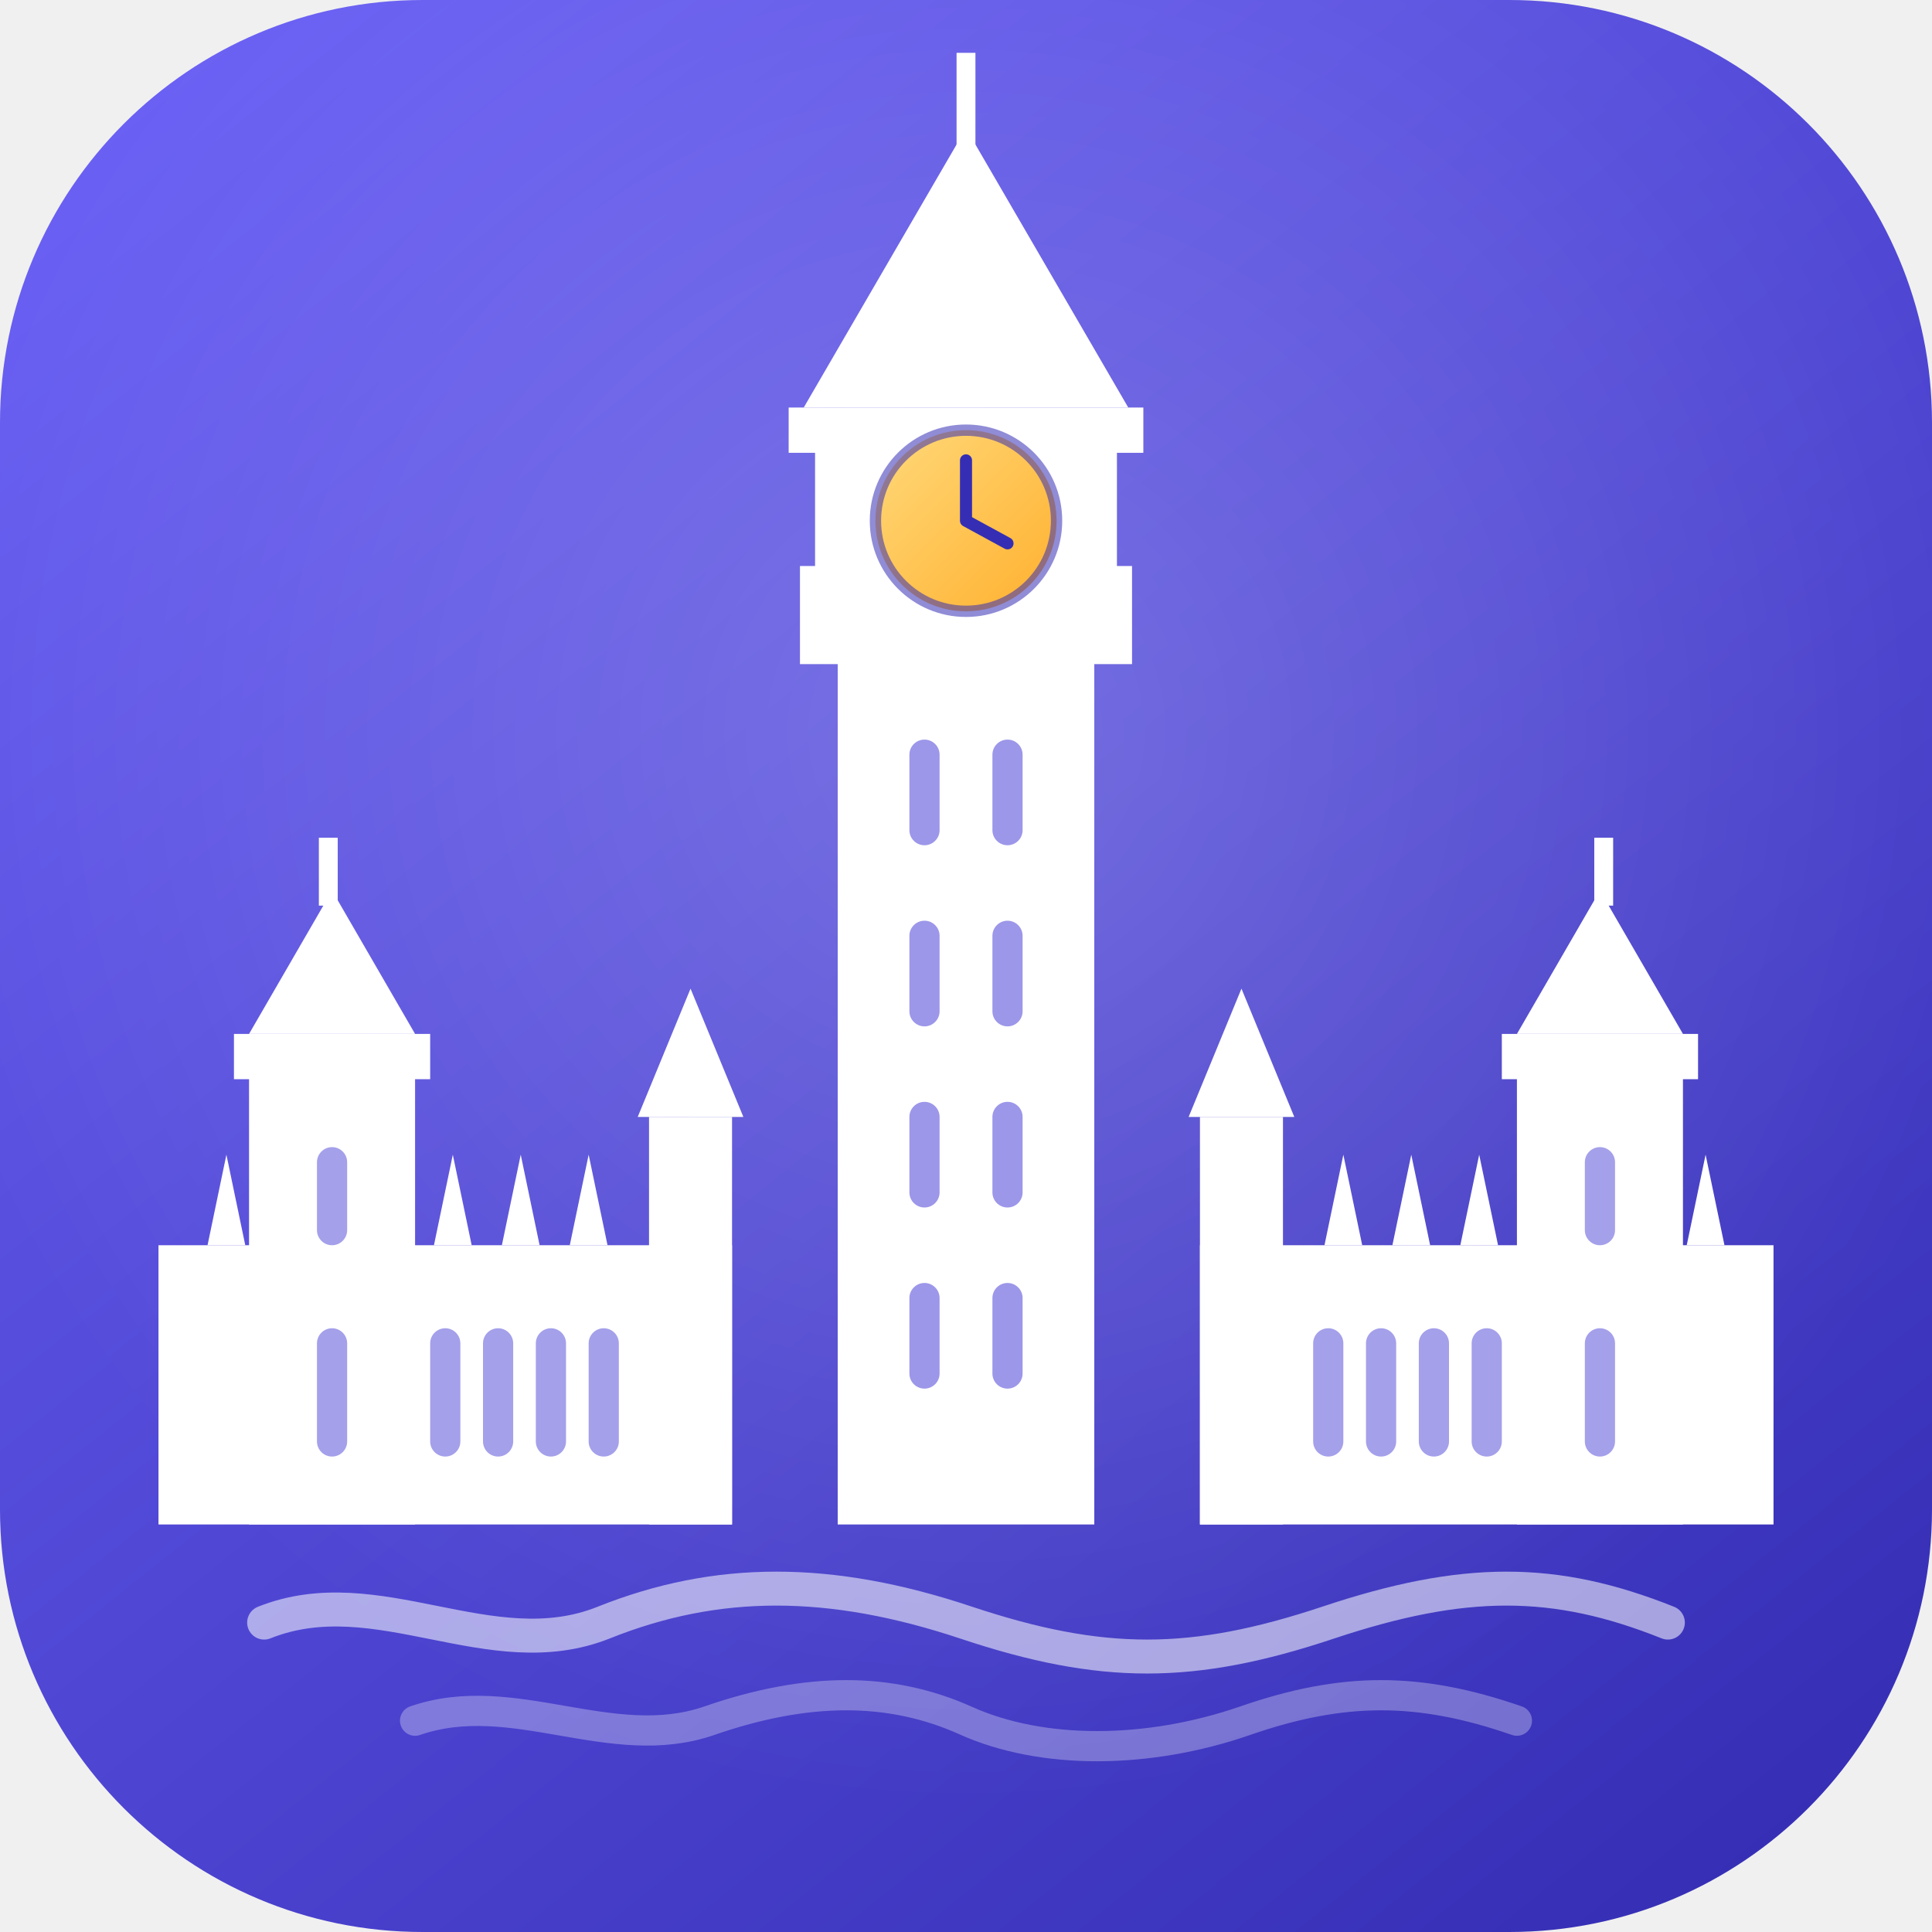
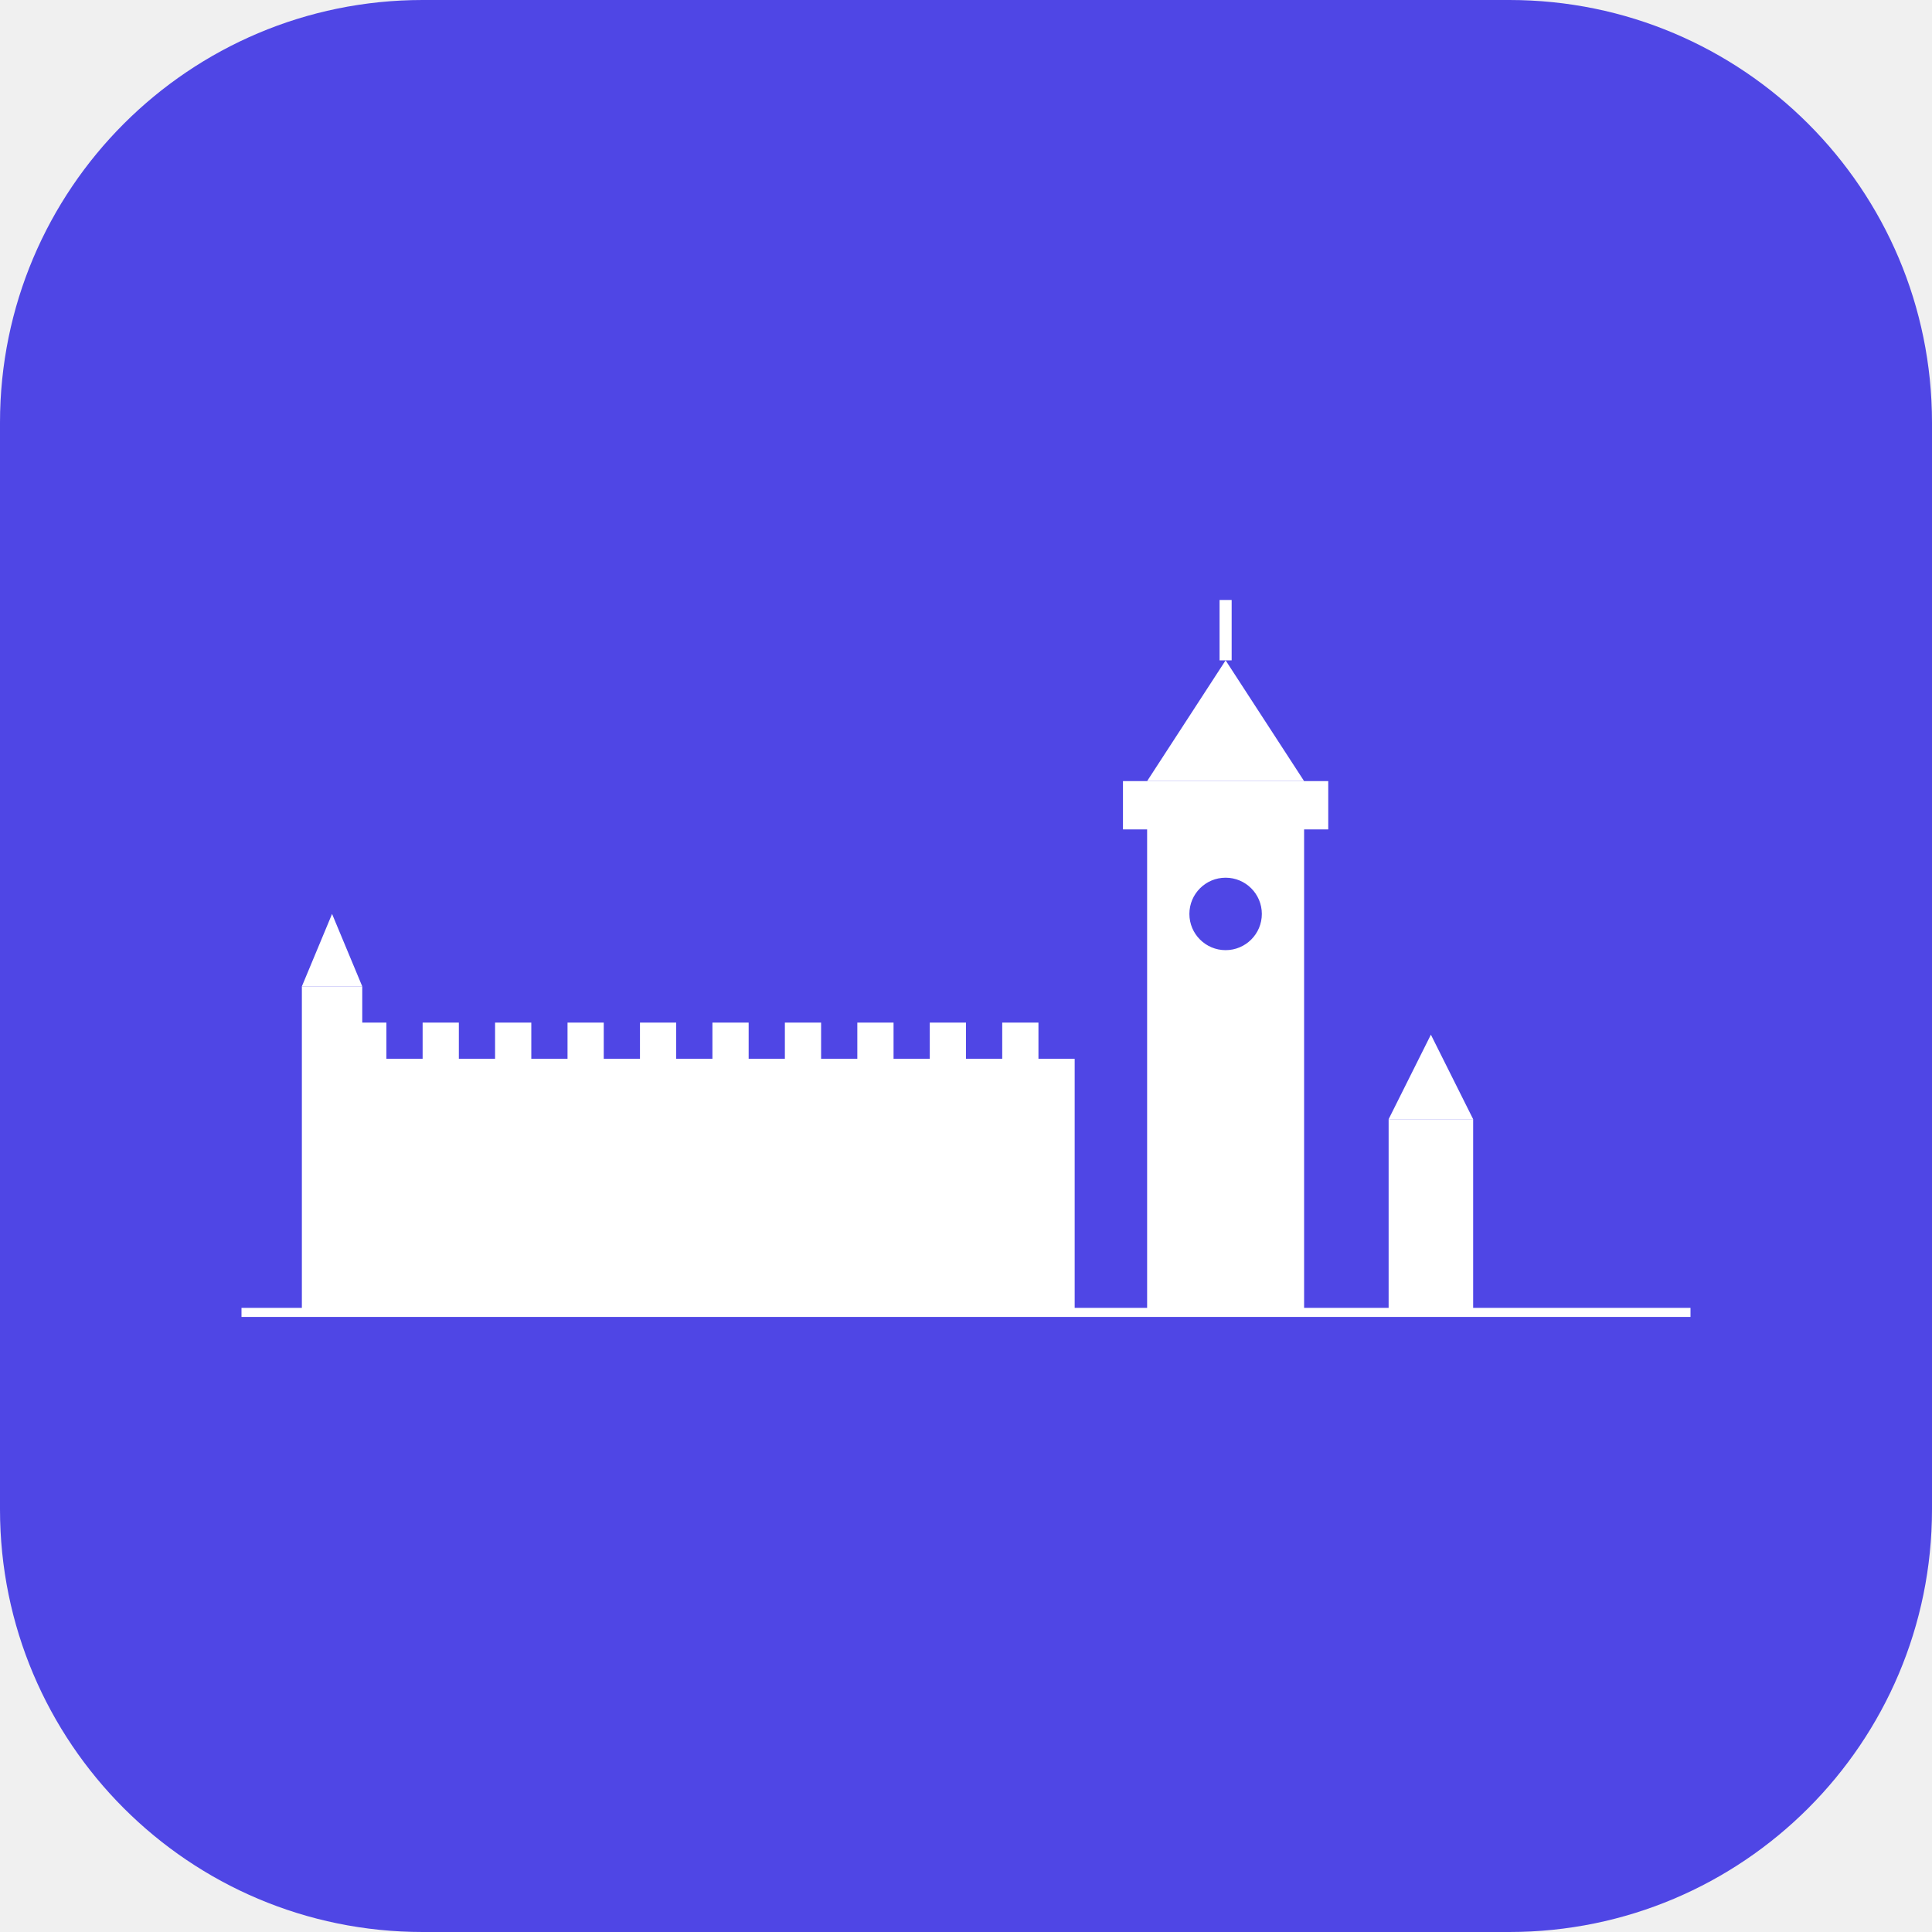
<svg xmlns="http://www.w3.org/2000/svg" width="512" height="512" viewBox="0 0 512 512">
-   <defs>
-     <linearGradient id="bg" x1="10%" y1="0%" x2="90%" y2="100%">
-       <stop offset="0" stop-color="#6A60F5" />
-       <stop offset="1" stop-color="#352EB4" />
-     </linearGradient>
-     <radialGradient id="glow" cx="50%" cy="38%" r="55%">
-       <stop offset="0" stop-color="#fff" stop-opacity=".20" />
-       <stop offset="1" stop-color="#fff" stop-opacity="0" />
-     </radialGradient>
-     <linearGradient id="clock" x1="0" y1="0" x2="1" y2="1">
-       <stop offset="0" stop-color="#FFD97A" />
-       <stop offset="1" stop-color="#FFB02E" />
-     </linearGradient>
-   </defs>
-   <rect width="512" height="512" rx="112" fill="url(#bg)" />
-   <rect width="512" height="512" rx="112" fill="url(#glow)" />
-   <g>
-     <rect x="318" y="330" width="152" height="74" fill="#fff" fill-opacity="1" />
-     <polygon points="351,330 361,330 356,306" fill="#fff" />
-     <polygon points="369,330 379,330 374,306" fill="#fff" />
-     <polygon points="387,330 397,330 392,306" fill="#fff" />
-     <polygon points="447,330 457,330 452,306" fill="#fff" />
-     <rect x="318" y="296" width="22" height="108" fill="#fff" fill-opacity="1" />
-     <polygon points="315,296 343,296 329,262" fill="#fff" />
-     <rect x="402" y="282" width="44" height="122" fill="#fff" fill-opacity="1" />
-     <rect x="398" y="274" width="52" height="12" fill="#fff" fill-opacity="1" />
-     <polygon points="402,274 446,274 424,236" fill="#fff" />
-     <rect x="422.5" y="222" width="5.0" height="18" fill="#fff" fill-opacity="1" />
-     <rect x="42" y="330" width="152" height="74" fill="#fff" fill-opacity="1" />
-     <polygon points="161,330 151,330 156,306" fill="#fff" />
-     <polygon points="143,330 133,330 138,306" fill="#fff" />
-     <polygon points="125,330 115,330 120,306" fill="#fff" />
-     <polygon points="65,330 55,330 60,306" fill="#fff" />
-     <rect x="172" y="296" width="22" height="108" fill="#fff" fill-opacity="1" />
-     <polygon points="197,296 169,296 183,262" fill="#fff" />
-     <rect x="66" y="282" width="44" height="122" fill="#fff" fill-opacity="1" />
-     <rect x="62" y="274" width="52" height="12" fill="#fff" fill-opacity="1" />
-     <polygon points="110,274 66,274 88,236" fill="#fff" />
-     <rect x="84.5" y="222" width="5.0" height="18" fill="#fff" fill-opacity="1" />
+   <rect width="512" height="512" rx="112" fill="#4F46E5" />
+   <g transform="translate(64 168.6) scale(1.6)">
+     <line x1="0" y1="112" x2="240" y2="112" stroke="#ffffff" stroke-width="1.5" />
+     <rect x="18" y="70" width="120" height="42" fill="#ffffff" />
+     <rect x="18" y="64" width="6" height="8" fill="#ffffff" />
+     <rect x="30" y="64" width="6" height="8" fill="#ffffff" />
+     <rect x="42" y="64" width="6" height="8" fill="#ffffff" />
+     <rect x="54" y="64" width="6" height="8" fill="#ffffff" />
+     <rect x="66" y="64" width="6" height="8" fill="#ffffff" />
+     <rect x="78" y="64" width="6" height="8" fill="#ffffff" />
+     <rect x="90" y="64" width="6" height="8" fill="#ffffff" />
+     <rect x="102" y="64" width="6" height="8" fill="#ffffff" />
+     <rect x="114" y="64" width="6" height="8" fill="#ffffff" />
+     <rect x="126" y="64" width="6" height="8" fill="#ffffff" />
+     <rect x="10" y="58" width="10" height="54" fill="#ffffff" />
+     <polygon points="10,58 15,46 20,58" fill="#ffffff" />
+     <rect x="150" y="30" width="26" height="82" fill="#ffffff" />
+     <rect x="146" y="24" width="34" height="8" fill="#ffffff" />
+     <polygon points="150,24 163,4 176,24" fill="#ffffff" />
+     <circle cx="163" cy="46" r="7" fill="#4F46E5" stroke="#ffffff" stroke-width="2" />
+     <line x1="163" y1="4" x2="163" y2="-6" stroke="#ffffff" stroke-width="2" />
+     <rect x="190" y="80" width="14" height="32" fill="#ffffff" />
+     <polygon points="190,80 197,66 204,80" fill="#ffffff" />
  </g>
-   <rect x="222" y="168" width="68" height="236" fill="#fff" />
-   <rect x="212" y="150" width="88" height="26" fill="#fff" />
-   <rect x="216" y="116" width="80" height="40" fill="#fff" />
-   <rect x="209" y="108" width="94" height="12" fill="#fff" />
-   <polygon points="213,108 299,108 256,34" fill="#fff" />
-   <rect x="253.5" y="14" width="5" height="26" fill="#fff" />
-   <circle cx="256" cy="138" r="24" fill="url(#clock)" />
-   <circle cx="256" cy="138" r="24" fill="none" stroke="#352EB4" stroke-width="3" stroke-opacity=".55" />
-   <path d="M256 138V122M256 138L267 144" stroke="#352EB4" stroke-width="3.2" stroke-linecap="round" fill="none" />
-   <rect x="241" y="196" width="8" height="28" rx="4" fill="#4B43D6" fill-opacity=".55" />
-   <rect x="263" y="196" width="8" height="28" rx="4" fill="#4B43D6" fill-opacity=".55" />
-   <rect x="241" y="244" width="8" height="28" rx="4" fill="#4B43D6" fill-opacity=".55" />
-   <rect x="263" y="244" width="8" height="28" rx="4" fill="#4B43D6" fill-opacity=".55" />
-   <rect x="241" y="292" width="8" height="28" rx="4" fill="#4B43D6" fill-opacity=".55" />
-   <rect x="263" y="292" width="8" height="28" rx="4" fill="#4B43D6" fill-opacity=".55" />
-   <rect x="241" y="340" width="8" height="28" rx="4" fill="#4B43D6" fill-opacity=".55" />
-   <rect x="263" y="340" width="8" height="28" rx="4" fill="#4B43D6" fill-opacity=".55" />
-   <rect x="348" y="352" width="8" height="34" rx="4" fill="#4B43D6" fill-opacity=".5" />
-   <rect x="362" y="352" width="8" height="34" rx="4" fill="#4B43D6" fill-opacity=".5" />
-   <rect x="376" y="352" width="8" height="34" rx="4" fill="#4B43D6" fill-opacity=".5" />
-   <rect x="390" y="352" width="8" height="34" rx="4" fill="#4B43D6" fill-opacity=".5" />
-   <rect x="420" y="304" width="8" height="26" rx="4" fill="#4B43D6" fill-opacity=".5" />
-   <rect x="420" y="352" width="8" height="34" rx="4" fill="#4B43D6" fill-opacity=".5" />
-   <rect x="156" y="352" width="8" height="34" rx="4" fill="#4B43D6" fill-opacity=".5" />
-   <rect x="142" y="352" width="8" height="34" rx="4" fill="#4B43D6" fill-opacity=".5" />
-   <rect x="128" y="352" width="8" height="34" rx="4" fill="#4B43D6" fill-opacity=".5" />
-   <rect x="114" y="352" width="8" height="34" rx="4" fill="#4B43D6" fill-opacity=".5" />
-   <rect x="84" y="304" width="8" height="26" rx="4" fill="#4B43D6" fill-opacity=".5" />
-   <rect x="84" y="352" width="8" height="34" rx="4" fill="#4B43D6" fill-opacity=".5" />
-   <path d="M70 430C100 418 130 442 160 430S220 418 256 430 316 442 352 430 412 418 442 430" fill="none" stroke="#fff" stroke-opacity=".55" stroke-width="9" stroke-linecap="round" />
-   <path d="M110 456C136 447 162 465 188 456S236 447 256 456 304 465 330 456 376 447 402 456" fill="none" stroke="#fff" stroke-opacity=".3" stroke-width="8" stroke-linecap="round" />
</svg>
